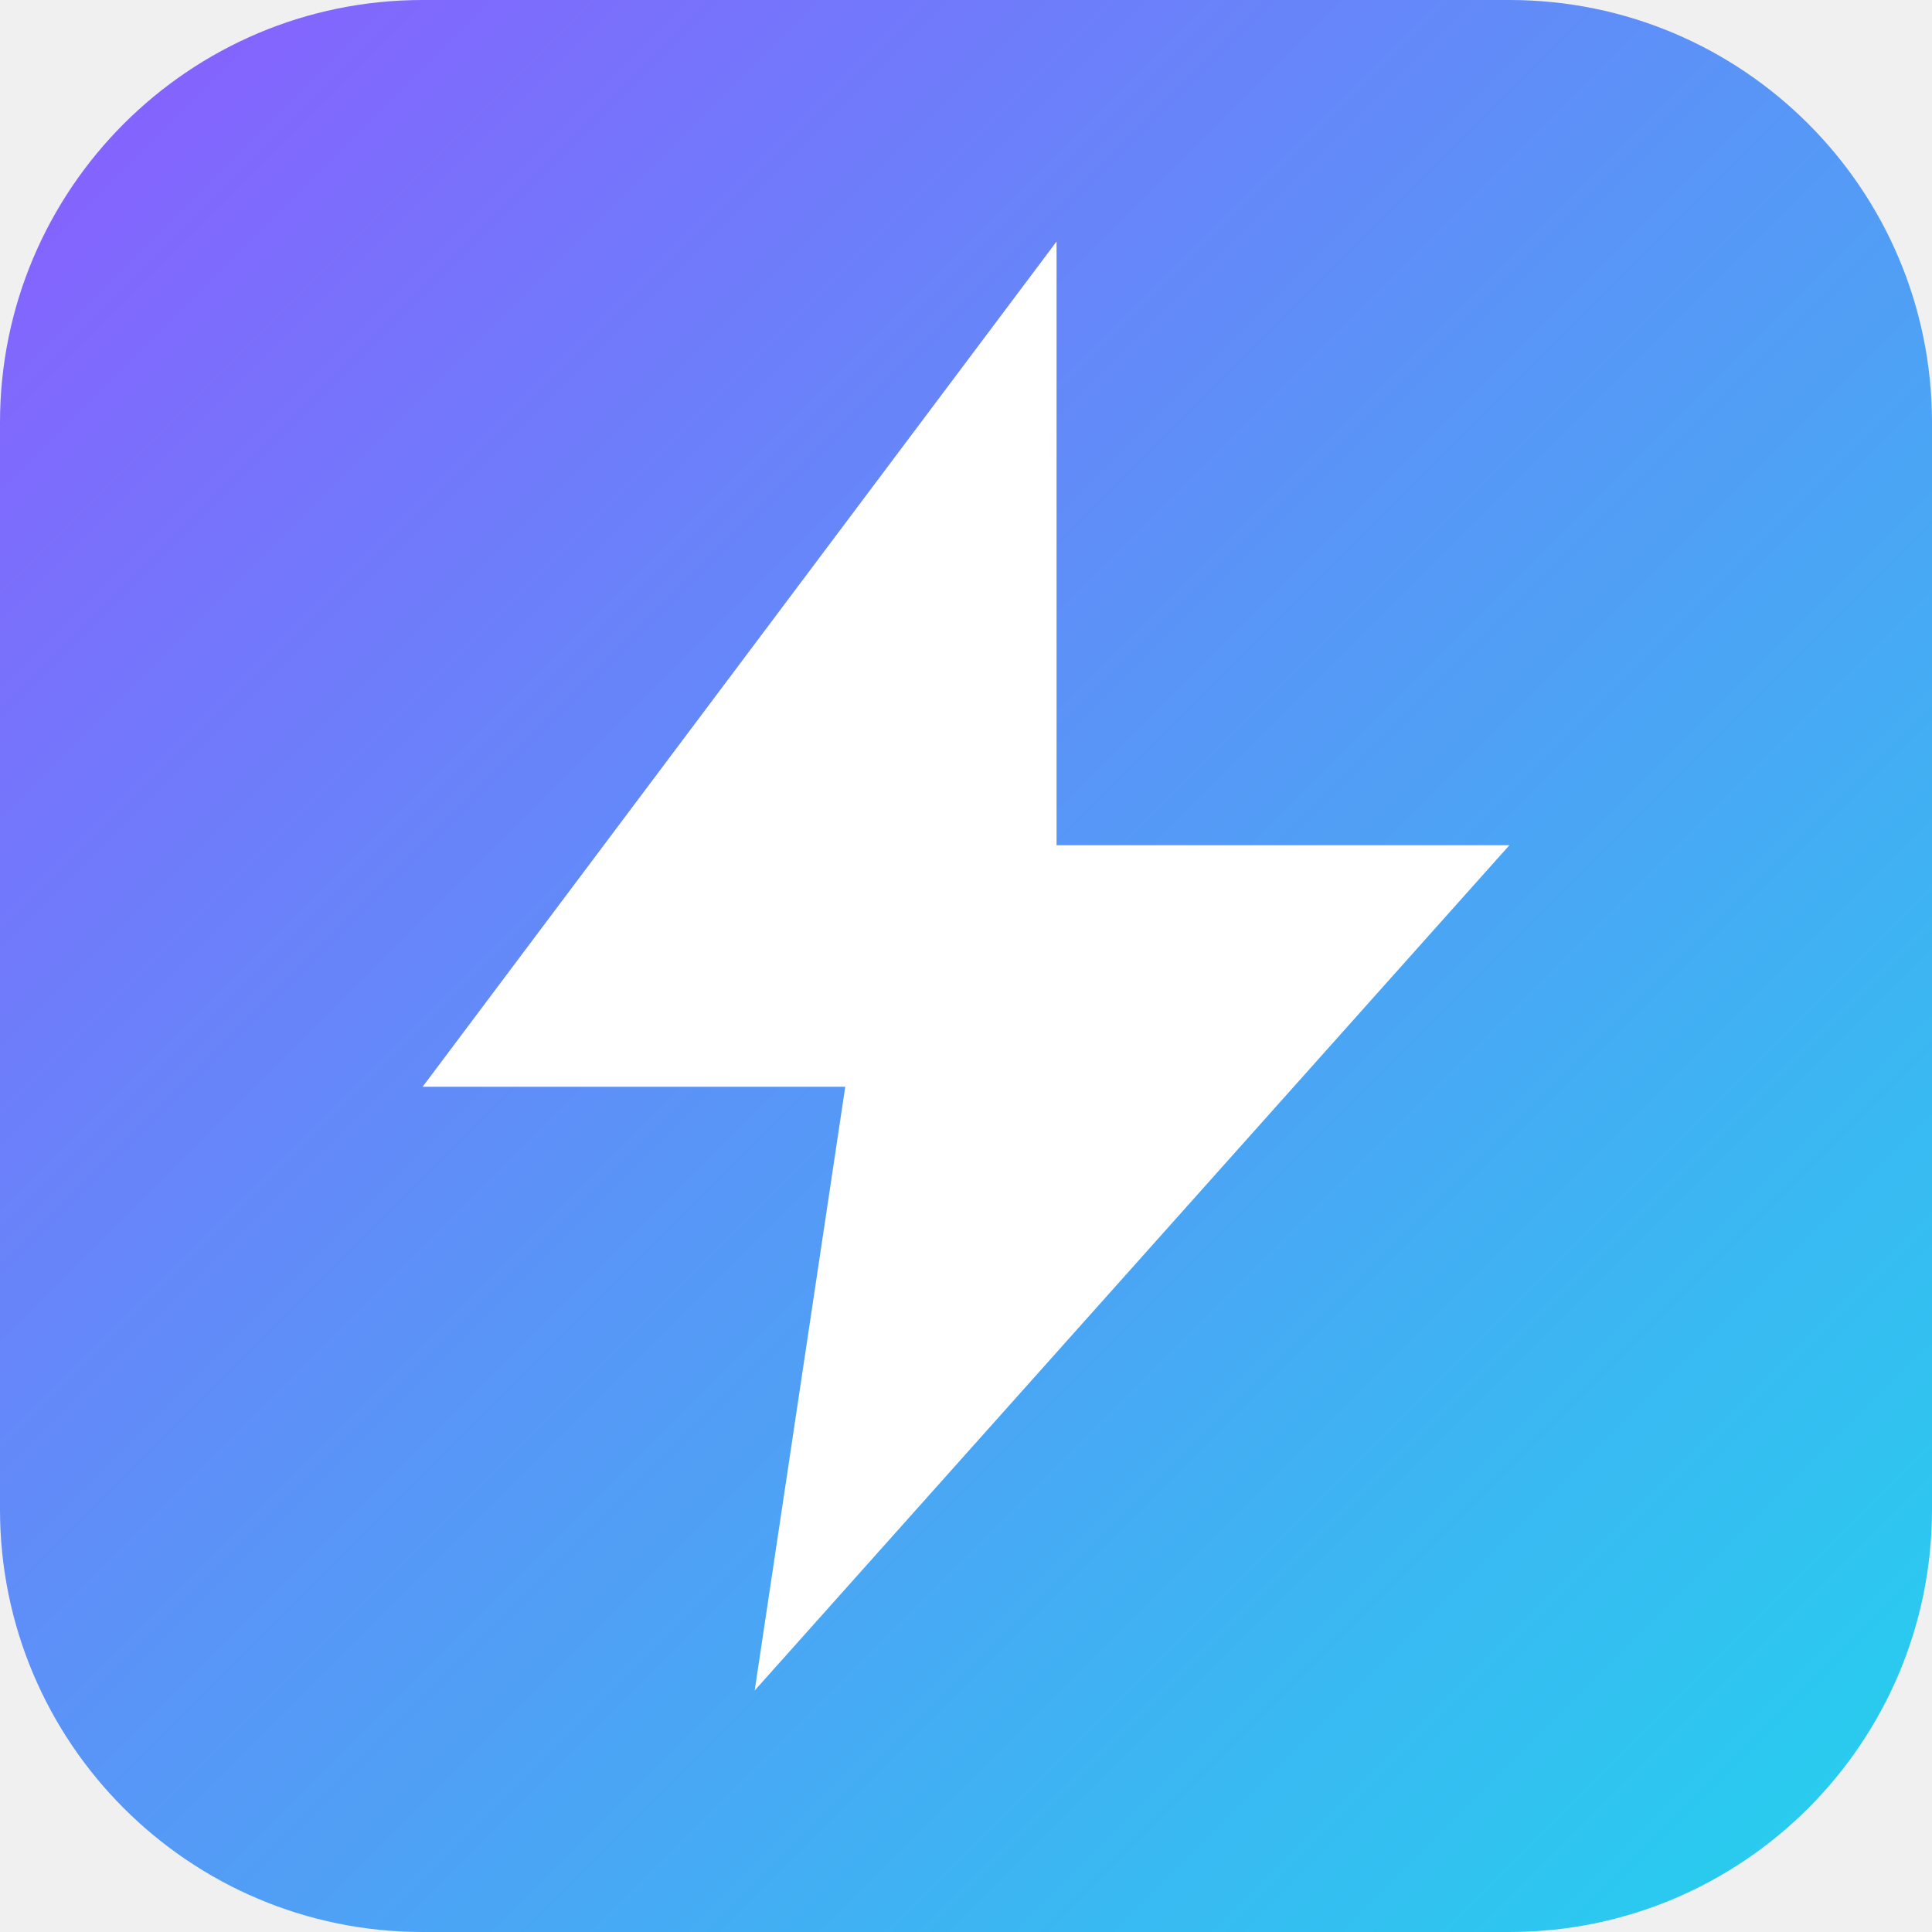
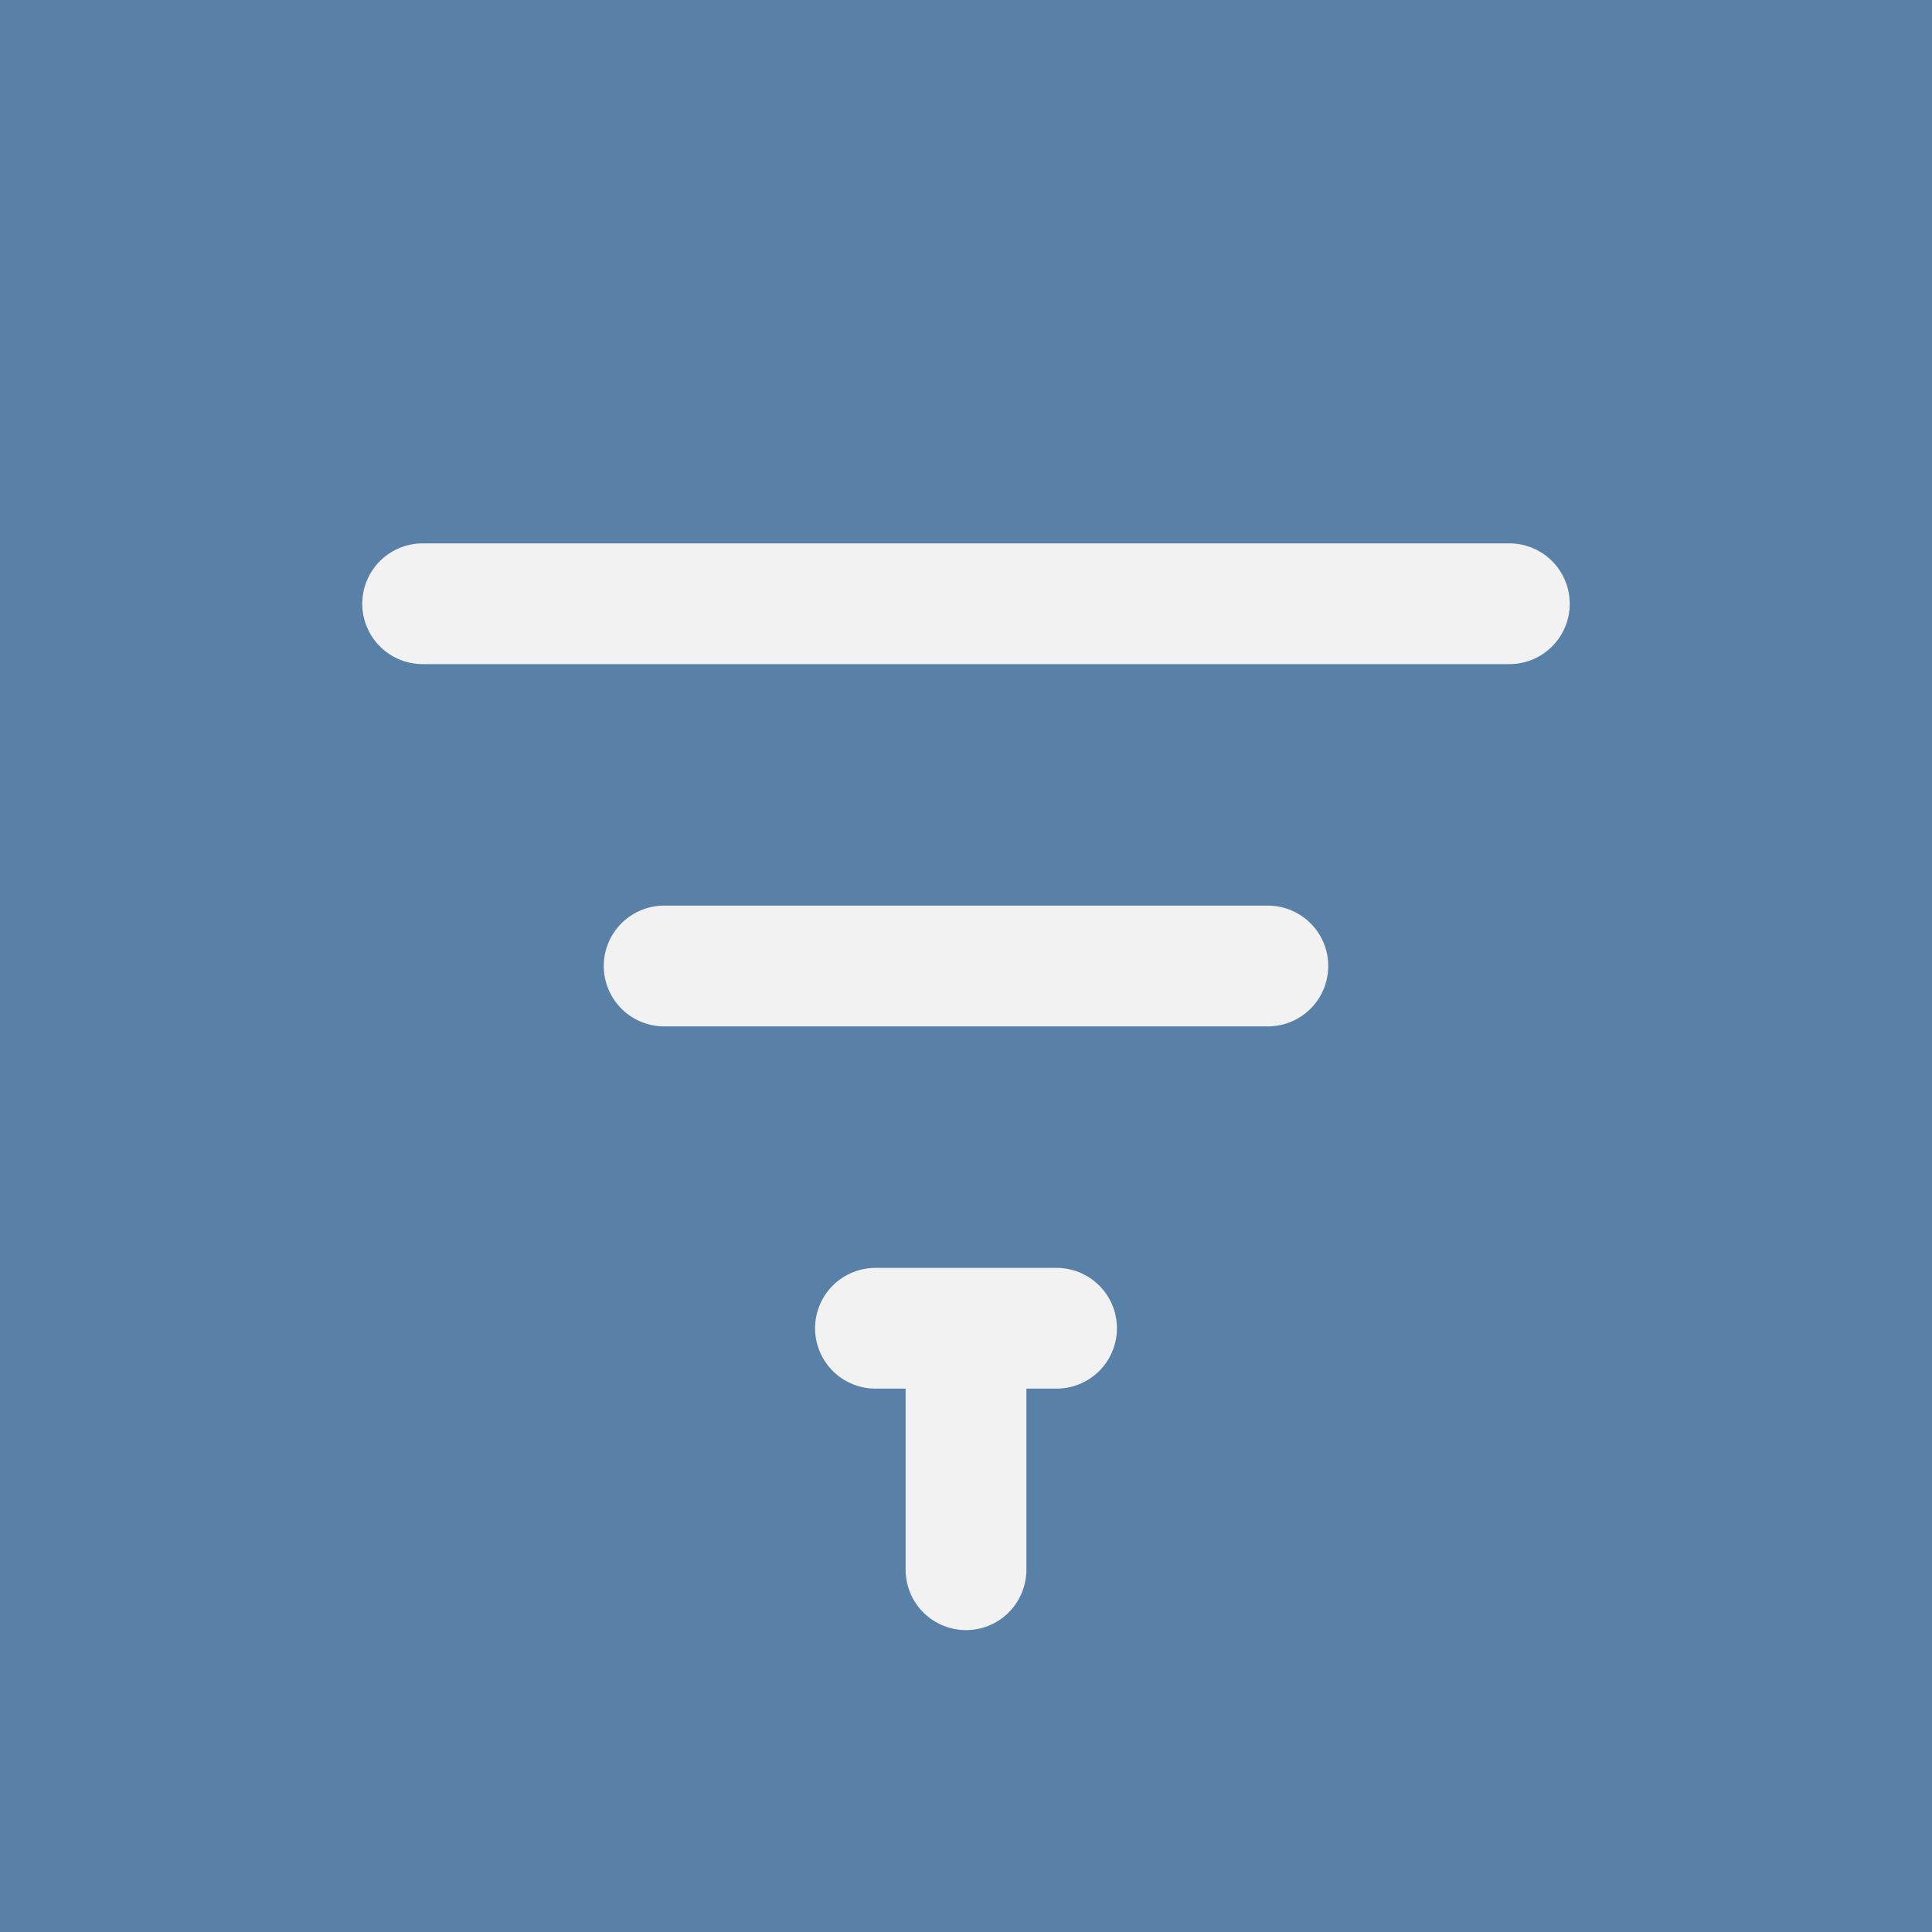
<svg xmlns="http://www.w3.org/2000/svg" viewBox="0 0 32 32">
-   <defs>
-     <linearGradient id="g" x1="0" y1="0" x2="1" y2="1">
-       <stop offset="0%" stop-color="#8b5cff" />
-       <stop offset="100%" stop-color="#22d3ee" />
-     </linearGradient>
-   </defs>
-   <rect width="32" height="32" rx="7" fill="url(#g)" />
-   <path d="M17.5 4 L7 18 H14 L12.5 28 L25 14 H17.5 Z" fill="#fff" />
+   <rect width="32" height="32" fill="#5980a6" />
+   <g fill="none" stroke="#f2f2f3" stroke-width="2" stroke-linecap="round">
+     <path d="M7 10h18M11 16h10M14.5 22h3M16 22v4" />
+   </g>
</svg>
